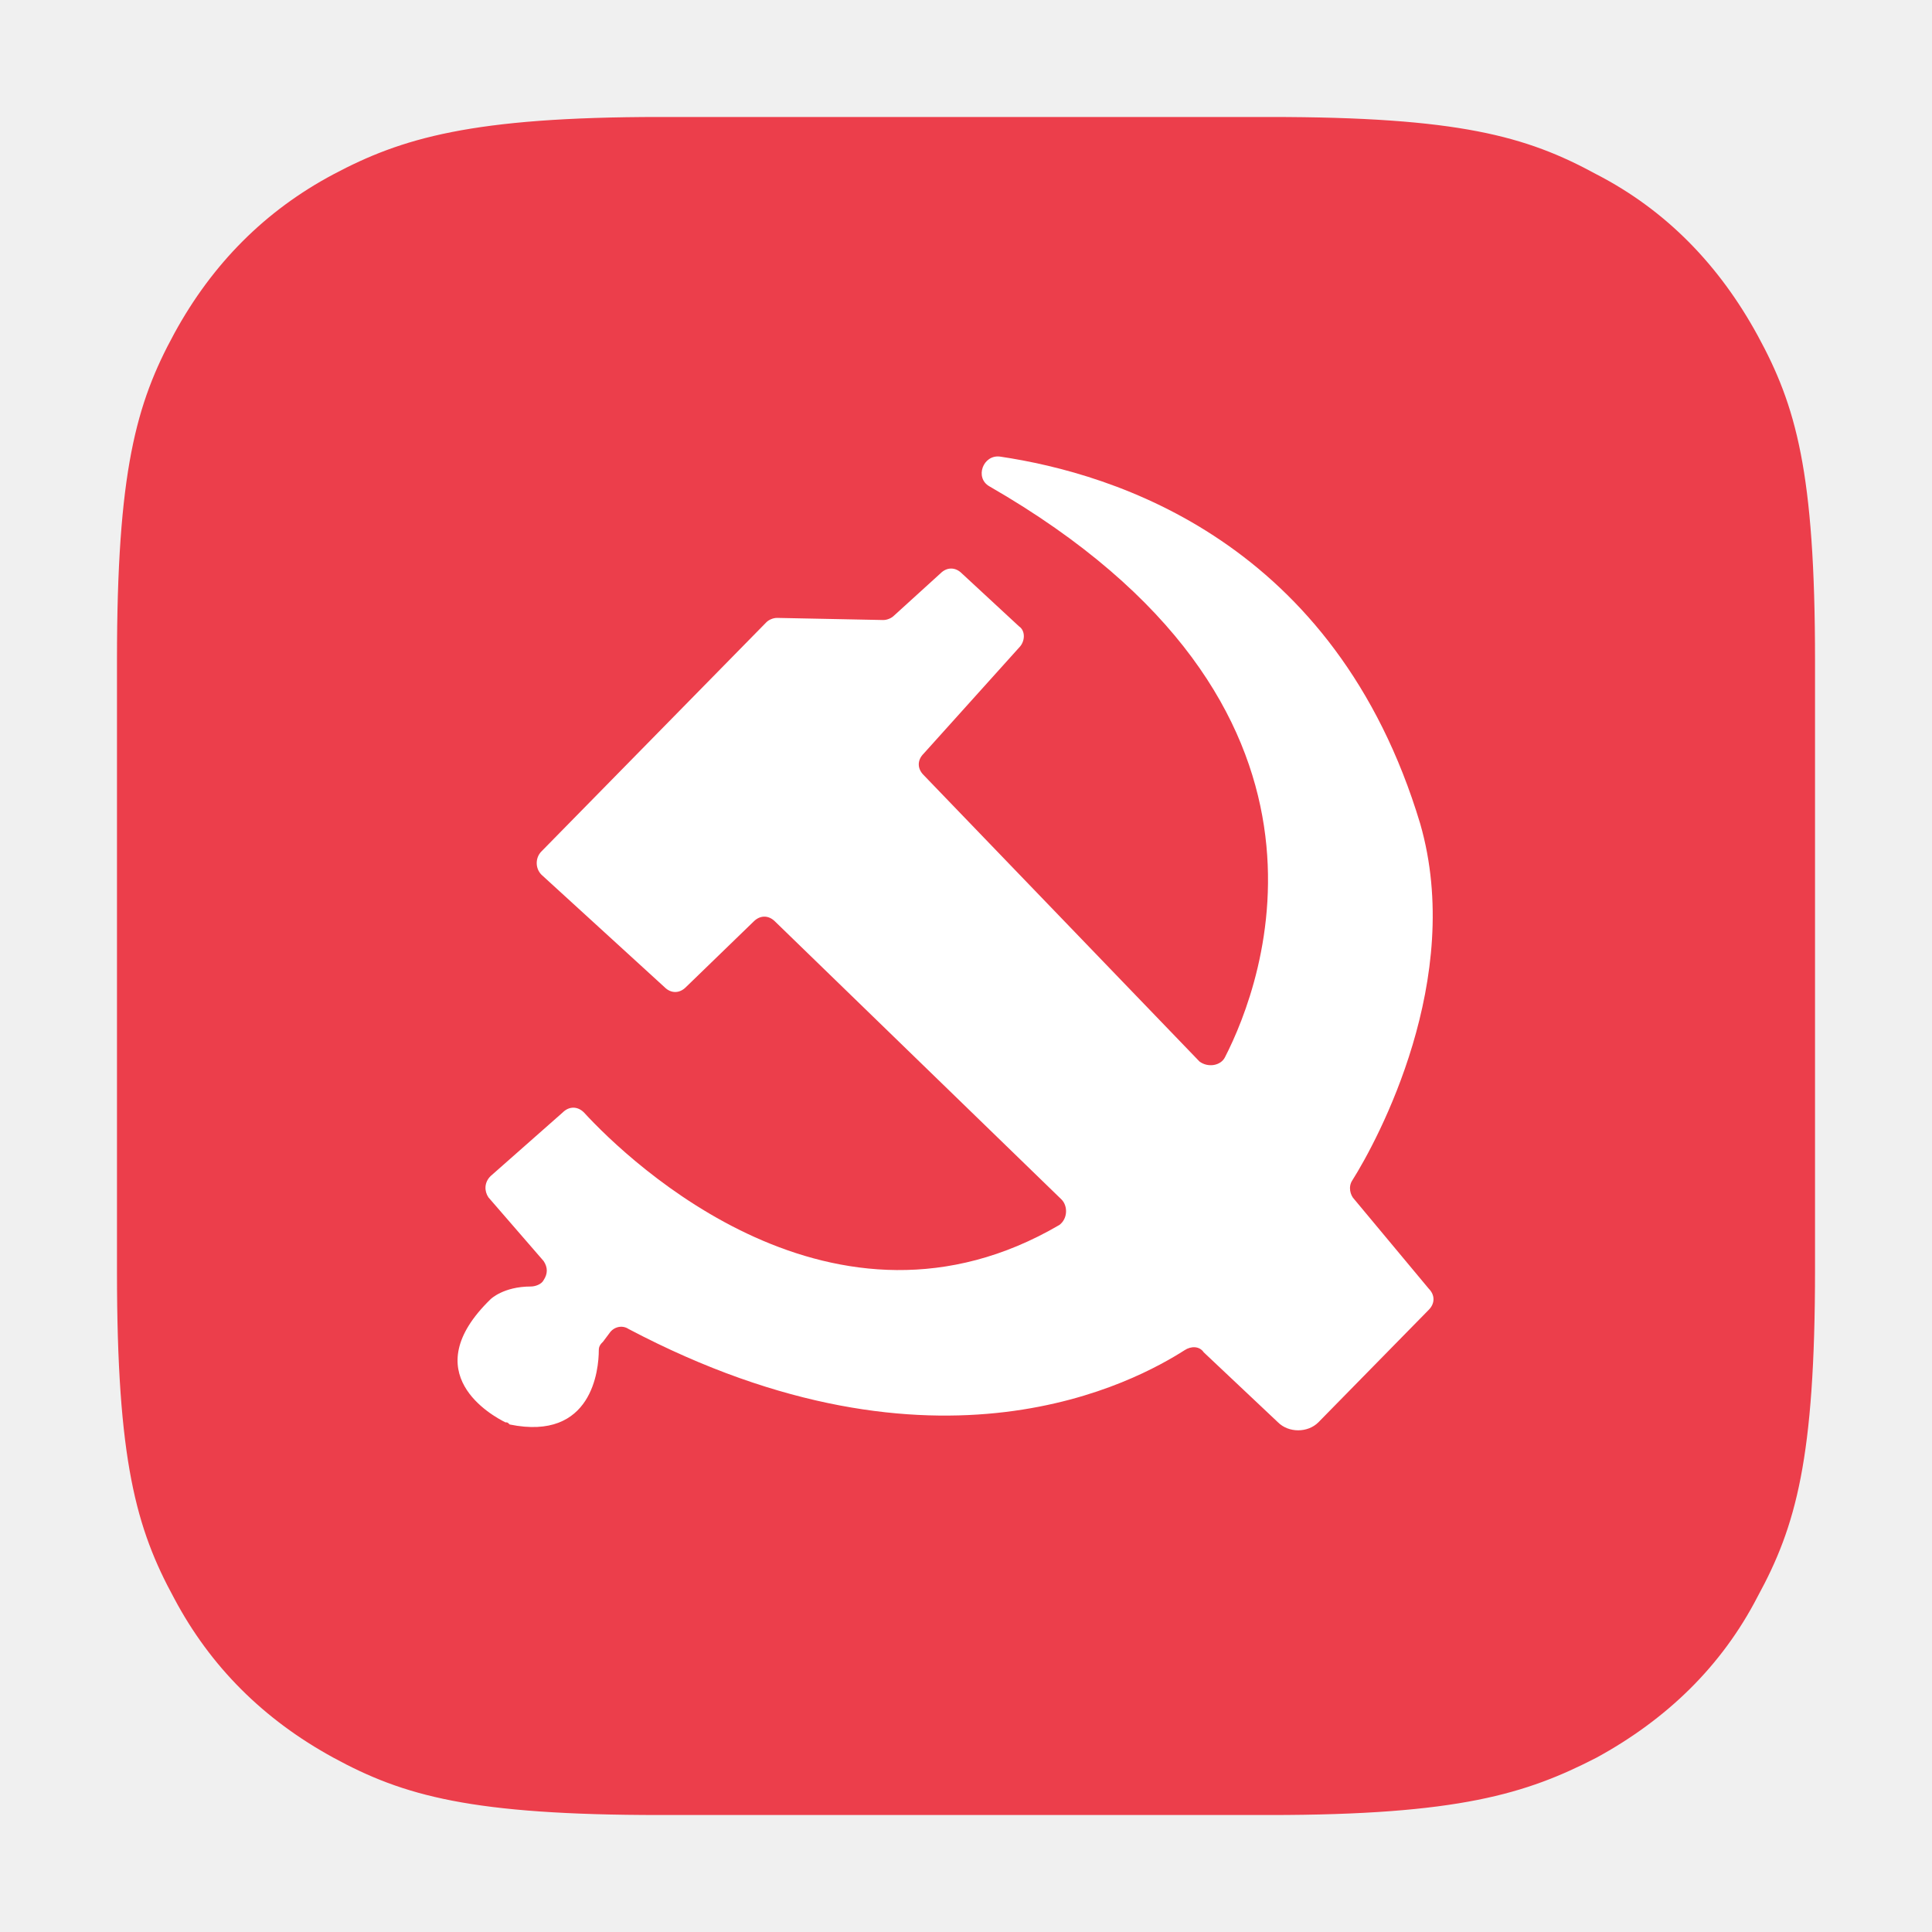
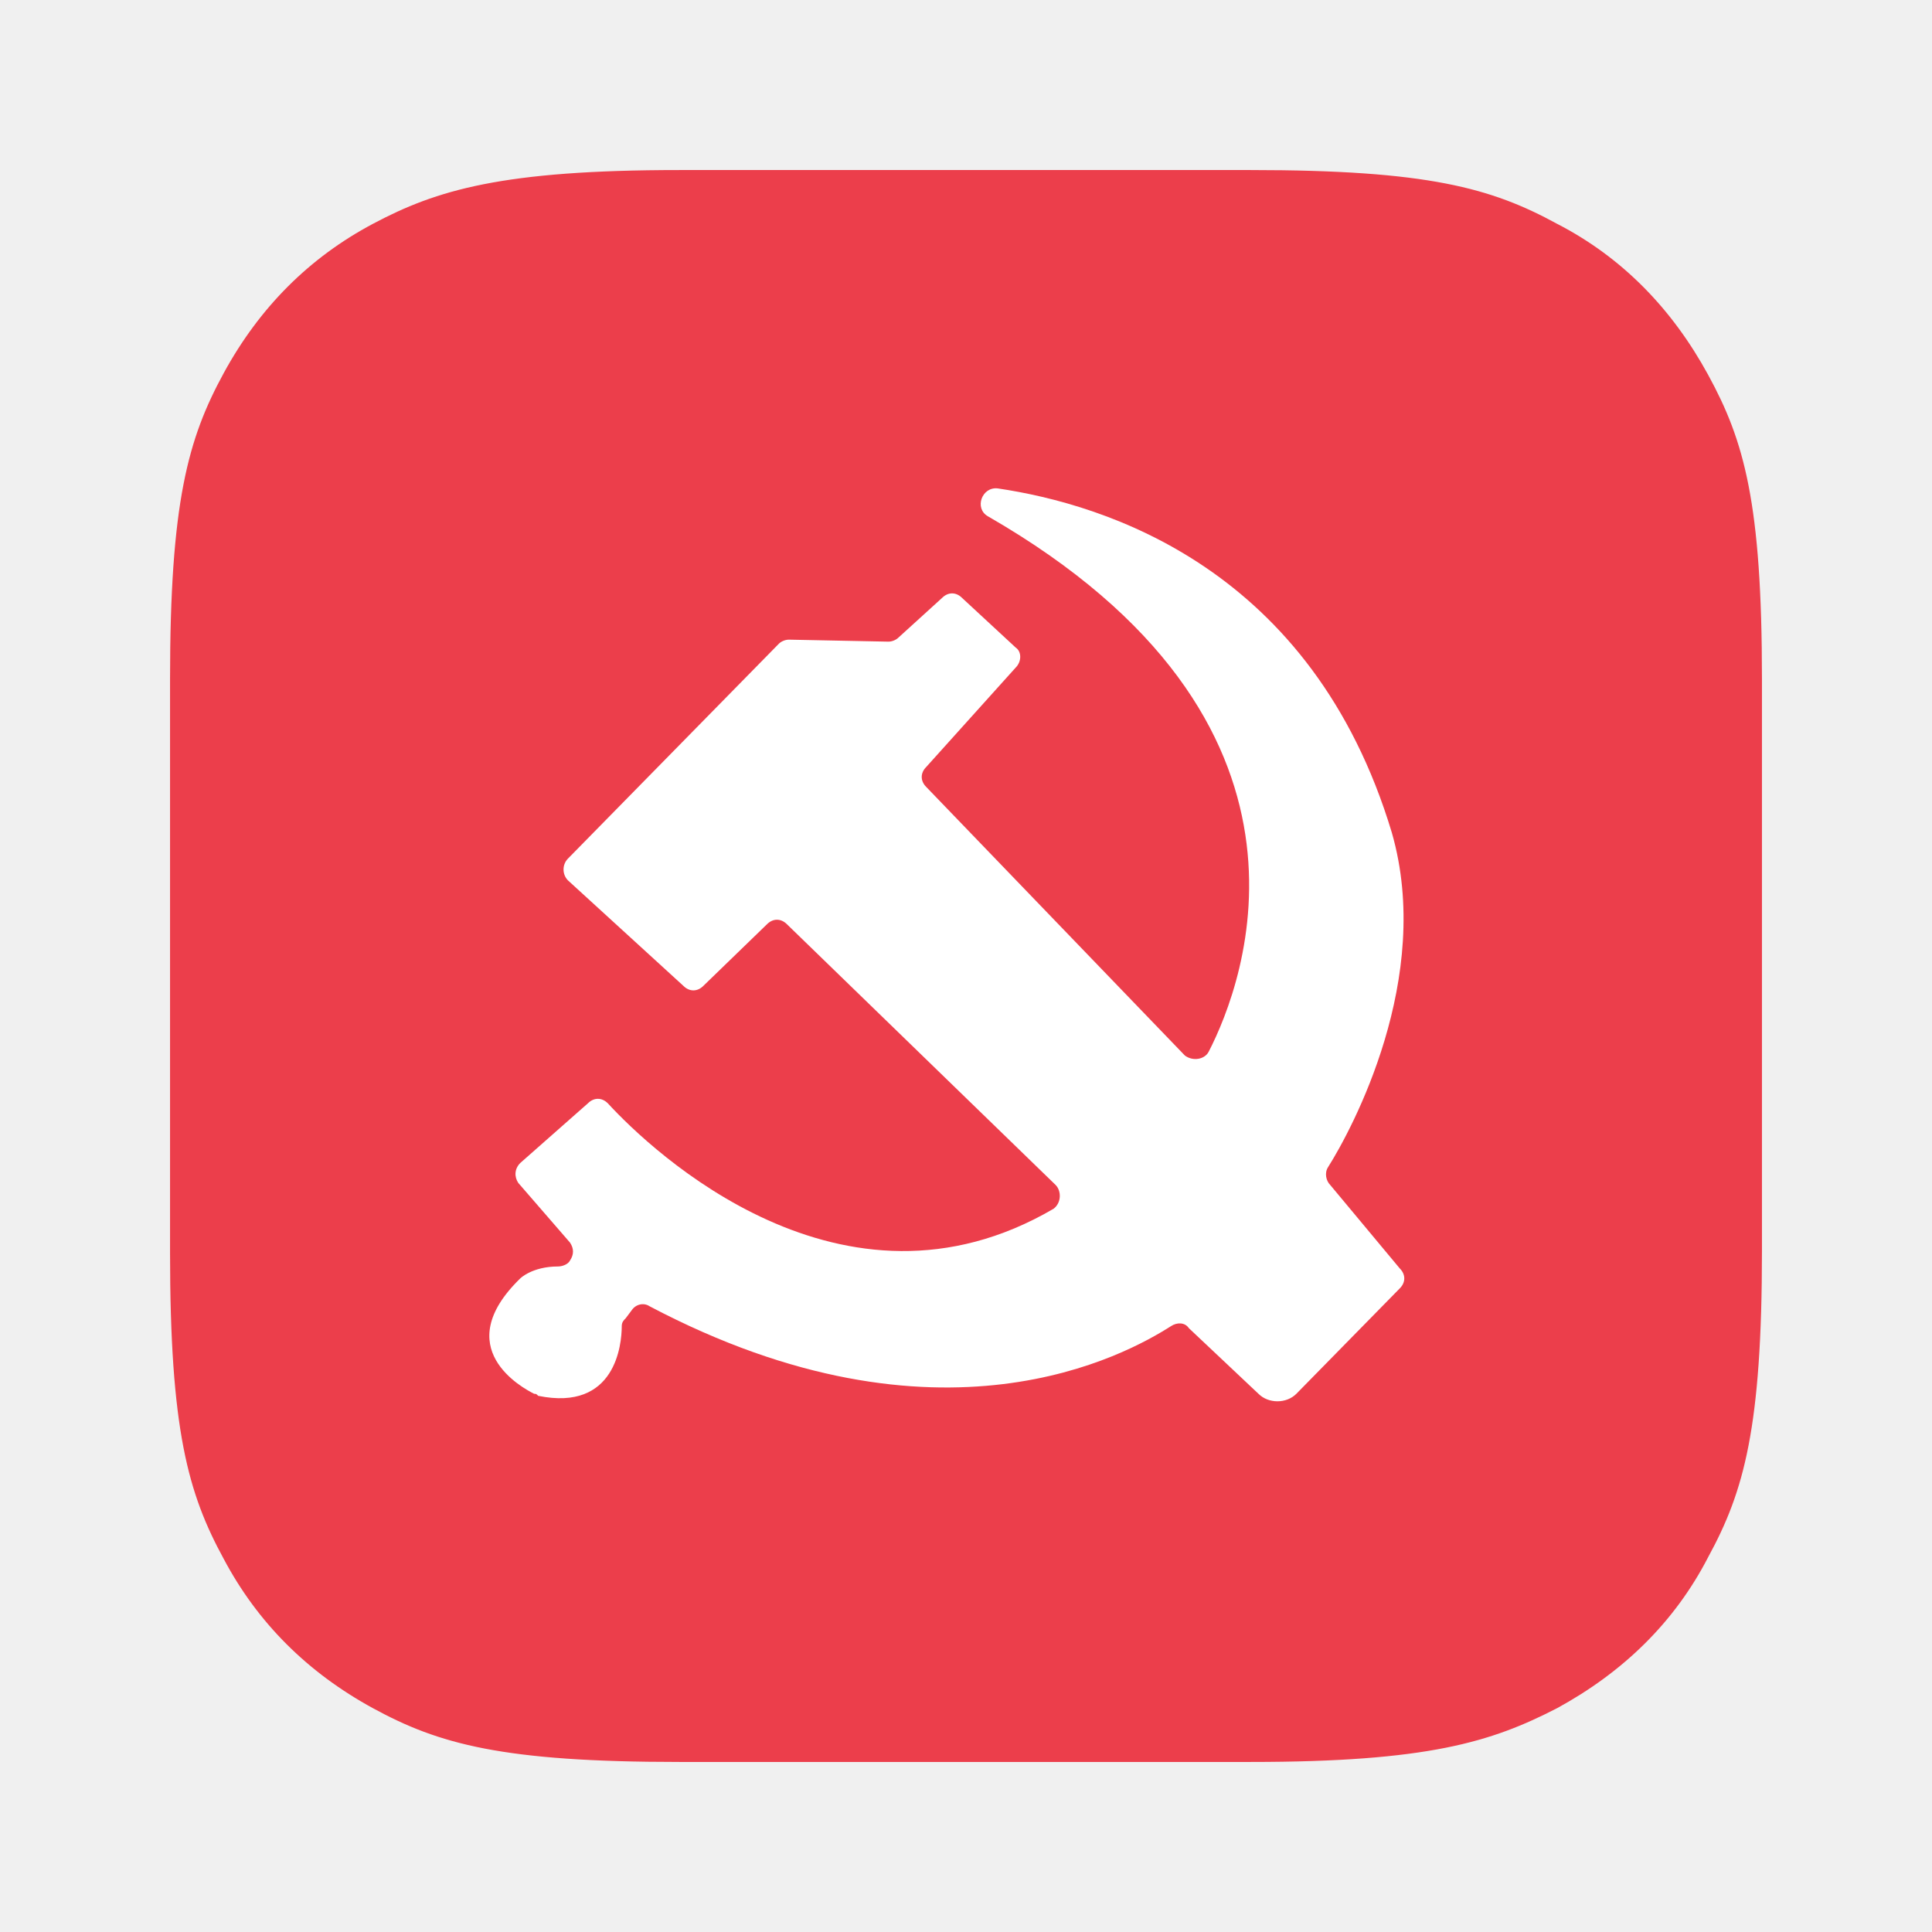
- <svg xmlns="http://www.w3.org/2000/svg" viewBox="0 0 1024 1024" width="200" height="200">
-   <path d="M350 62h322.875C773 62 809 72.125 846.125 92.375c37.125 19.125 65.25 48.375 85.5 85.5S962 249.875 962 350v322.875C962 773 951.875 809 931.625 846.125c-19.125 37.125-48.375 65.25-85.5 85.5C809 950.75 773 962 672.875 962H350c-100.125 0-136.125-10.125-173.25-30.375S111.5 883.25 92.375 847.25C72.125 810.125 62 774.125 62 674V350c0-100.125 10.125-136.125 30.375-173.25s48.375-65.25 84.375-84.375S249.875 62 350 62z" fill="#EC3E4B" />
-   <path d="M752.75 436.625C707.75 287 590.75 251 530 242c-9-1.125-13.5 11.25-5.625 15.75C725.75 373.625 669.5 521 649.25 560.375c-2.25 4.5-9 5.625-13.5 2.25L489.5 410.75c-3.375-3.375-3.375-7.875 0-11.25l50.625-56.25c3.375-3.375 3.375-9 0-11.25l-30.375-28.125c-3.375-3.375-7.875-3.375-11.25 0l-24.75 22.5c-1.125 1.125-3.375 2.25-5.625 2.25l-56.25-1.125c-2.25 0-4.5 1.125-5.625 2.25L287 451.25c-3.375 3.375-3.375 9 0 12.375l65.25 59.625c3.375 3.375 7.875 3.375 11.25 0l36-34.875c3.375-3.375 7.875-3.375 11.25 0L562.625 635.75c3.375 3.375 3.375 10.125-1.125 13.5-119.25 69.75-227.25-32.625-252-59.625-3.375-3.375-7.875-3.375-11.25 0L260 623.375c-3.375 3.375-3.375 7.875-1.125 11.25l29.25 33.75c2.25 3.375 2.25 6.75 0 10.125-1.125 2.25-4.5 3.375-6.75 3.375-14.625 0-21.375 6.75-21.375 6.75-40.5 39.375 1.125 61.875 7.875 65.25 1.125 0 1.125 0 2.25 1.125 43.875 9 47.25-29.25 47.25-39.375 0-2.25 1.125-3.375 2.25-4.5l3.375-4.5c2.25-3.375 6.75-4.5 10.125-2.25 164.25 86.625 270 27 294.75 11.25 3.375-2.25 7.875-2.25 10.125 1.125l39.375 37.125c5.625 5.625 15.75 5.625 21.375 0l58.5-59.625c3.375-3.375 3.375-7.875 0-11.25l-39.375-47.25c-2.25-2.25-3.375-6.75-1.125-10.125 13.5-21.375 59.625-106.875 36-189" fill="#FFF" />
+ <svg xmlns="http://www.w3.org/2000/svg" class="icon" viewBox="0 0 1024 1024" width="81" height="81">
+   <path d="M360.125 90.125H662.82c93.867 0 127.617 9.492 162.422 28.477 34.805 17.93 61.172 45.351 80.156 80.156s28.477 67.5 28.477 161.367V662.82c0 93.867-9.492 127.617-28.477 162.422-17.93 34.805-45.351 61.172-80.156 80.156-34.804 17.93-68.554 28.477-162.422 28.477H360.125c-93.867 0-127.617-9.492-162.422-28.477s-61.172-45.351-79.101-79.101c-18.985-34.805-28.477-68.555-28.477-162.422v-303.75c0-93.867 9.492-127.617 28.477-162.422s45.351-61.172 79.101-79.101 68.555-28.477 162.422-28.477z" fill="#EC3E4B" />
+   <path d="M737.703 441.336c-42.187-140.274-151.875-174.024-208.828-182.461-8.438-1.055-12.656 10.547-5.273 14.766 188.789 108.632 136.054 246.796 117.07 283.71-2.11 4.22-8.438 5.274-12.656 2.11l-137.11-142.383c-3.164-3.164-3.164-7.383 0-10.547l47.461-52.734c3.164-3.164 3.164-8.438 0-10.547l-28.476-26.367c-3.164-3.164-7.383-3.164-10.547 0l-23.203 21.094c-1.055 1.054-3.164 2.109-5.274 2.109l-52.734-1.055c-2.11 0-4.219 1.055-5.274 2.11L301.063 455.047c-3.165 3.164-3.165 8.437 0 11.601l61.171 55.899c3.164 3.164 7.383 3.164 10.547 0l33.75-32.695c3.164-3.164 7.383-3.164 10.547 0l142.383 138.164c3.164 3.164 3.164 9.492-1.055 12.656-111.797 65.39-213.047-30.586-236.25-55.899-3.164-3.164-7.383-3.164-10.547 0l-35.859 31.641c-3.164 3.164-3.164 7.383-1.055 10.547l27.422 31.64c2.11 3.165 2.11 6.329 0 9.493-1.055 2.11-4.219 3.164-6.328 3.164-13.71 0-20.039 6.328-20.039 6.328-37.969 36.914 1.055 58.008 7.383 61.172 1.055 0 1.055 0 2.11 1.054 41.132 8.438 44.296-27.421 44.296-36.914 0-2.109 1.055-3.164 2.11-4.218l3.163-4.22c2.11-3.163 6.329-4.218 9.493-2.108 153.984 81.21 253.125 25.312 276.328 10.546 3.164-2.109 7.383-2.109 9.492 1.055l36.914 34.805c5.274 5.273 14.766 5.273 20.04 0l54.843-55.899c3.164-3.164 3.164-7.382 0-10.547l-36.914-44.296c-2.11-2.11-3.164-6.328-1.055-9.493 12.656-20.039 55.899-100.195 33.75-177.187" fill="#FFF" />
</svg>
